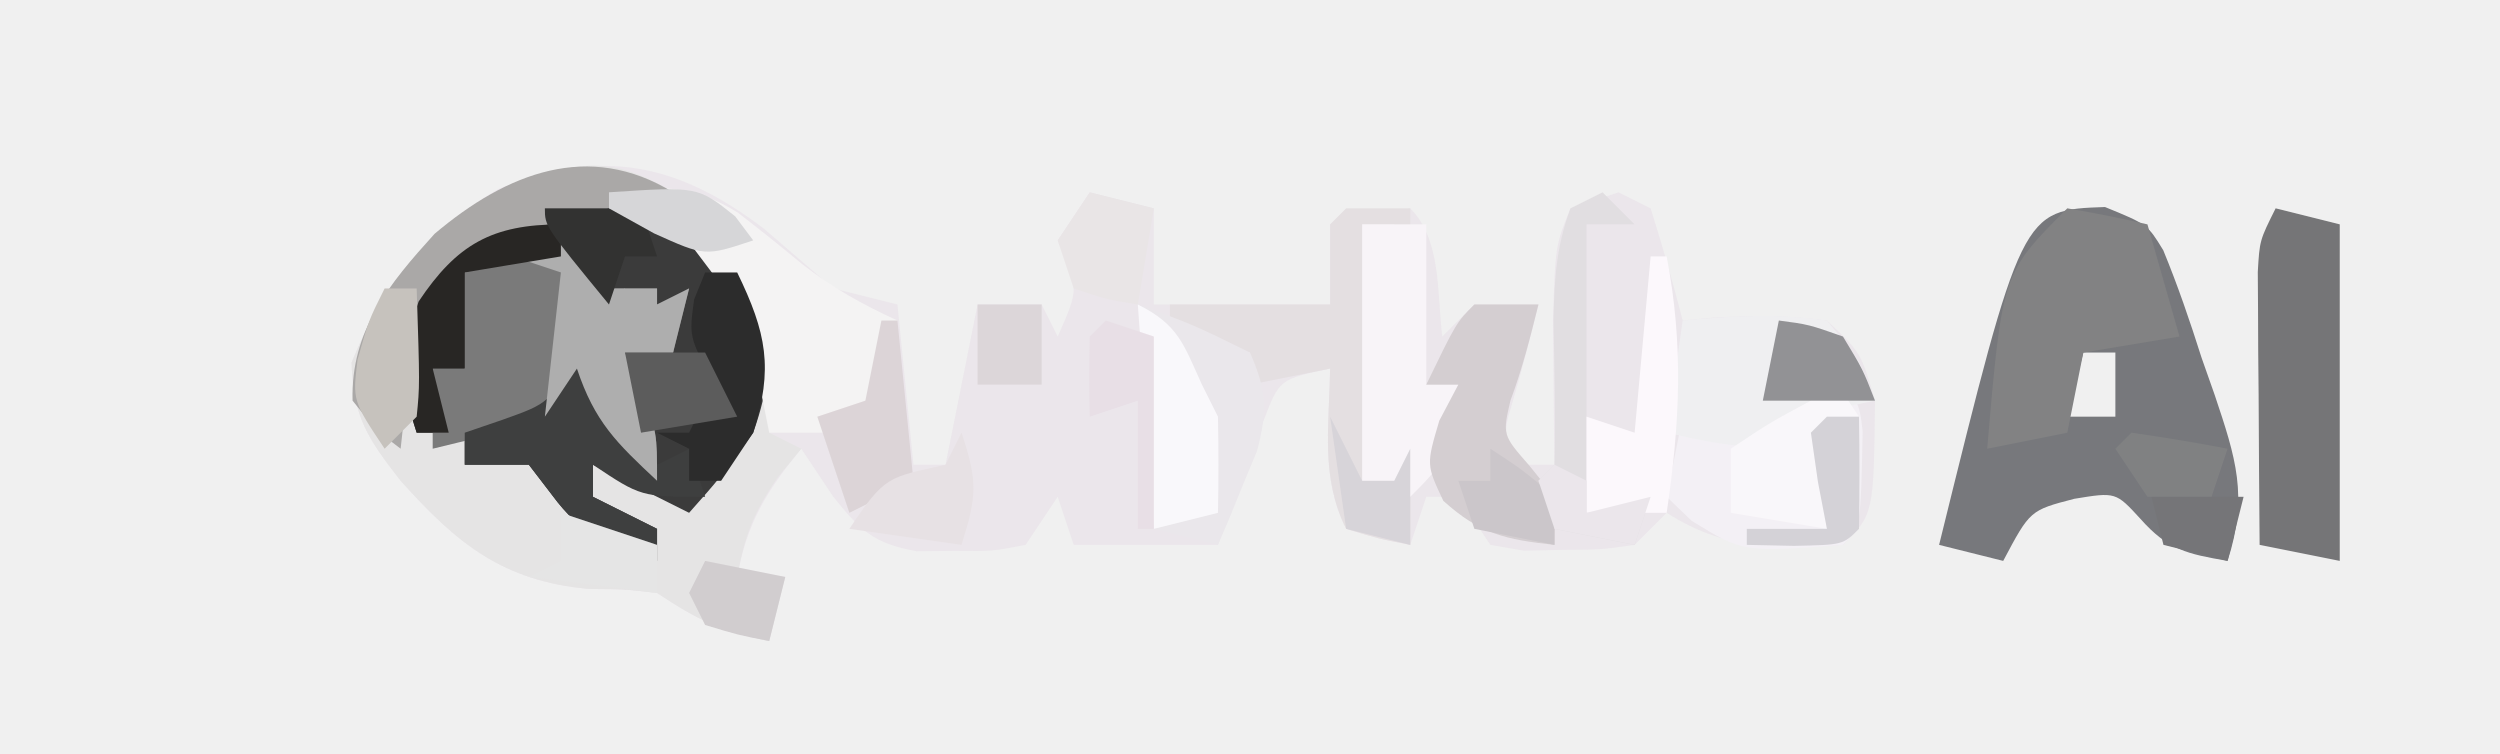
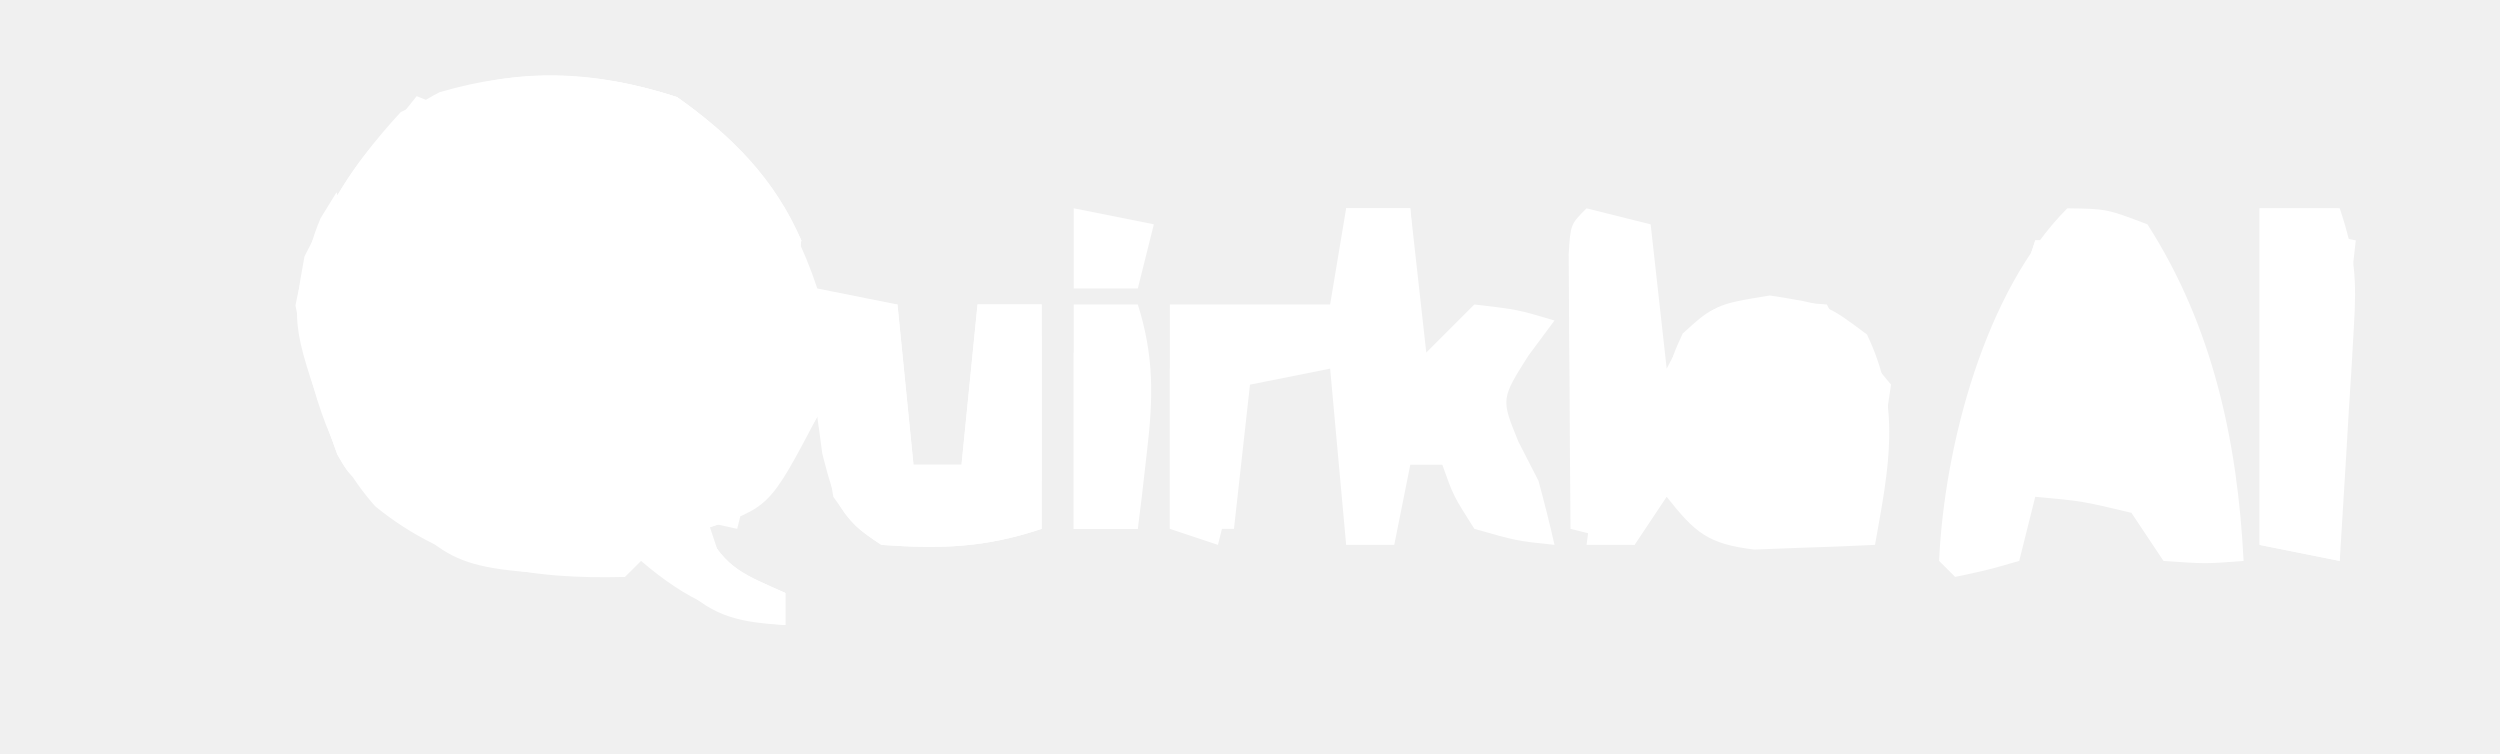
<svg xmlns="http://www.w3.org/2000/svg" version="1.1" width="156" height="47">
-   <path d="M0 0 C1.439 1.234 2.874 2.472 4.309 3.711 C5.629 4.041 6.949 4.371 8.309 4.711 C8.804 9.661 8.804 9.661 9.309 14.711 C9.969 14.711 10.629 14.711 11.309 14.711 C11.969 11.411 12.629 8.111 13.309 4.711 C14.629 4.711 15.949 4.711 17.309 4.711 C17.804 5.701 17.804 5.701 18.309 6.711 C19.642 3.711 19.642 3.711 18.309 0.711 C18.969 -0.279 19.629 -1.269 20.309 -2.289 C21.629 -1.959 22.949 -1.629 24.309 -1.289 C24.309 0.691 24.309 2.671 24.309 4.711 C27.939 4.711 31.569 4.711 35.309 4.711 C35.309 3.061 35.309 1.411 35.309 -0.289 C36.965 -0.671 38.633 -1.003 40.309 -1.289 C42.277 0.679 41.971 4.059 42.309 6.711 C42.969 6.051 43.629 5.391 44.309 4.711 C45.629 4.711 46.949 4.711 48.309 4.711 C47.795 6.764 47.281 8.805 46.684 10.836 C46.093 12.791 46.093 12.791 47.309 14.711 C47.969 14.711 48.629 14.711 49.309 14.711 C49.297 13.891 49.285 13.071 49.273 12.227 C49.264 11.149 49.255 10.071 49.246 8.961 C49.234 7.894 49.223 6.826 49.211 5.727 C49.363 1.023 49.363 1.023 50.309 -1.289 C51.299 -1.619 52.289 -1.949 53.309 -2.289 C54.299 -1.794 54.299 -1.794 55.309 -1.289 C56.039 1.025 56.71 3.359 57.309 5.711 C58.231 5.624 58.231 5.624 59.172 5.535 C61.624 5.398 63.874 5.379 66.309 5.711 C68.434 7.711 68.434 7.711 69.309 10.711 C69.229 17.791 69.229 17.791 67.309 19.711 C63.075 19.951 59.941 20.036 56.309 17.711 C55.649 18.371 54.989 19.031 54.309 19.711 C52.215 20.012 52.215 20.012 49.809 20.023 C49.015 20.04 48.22 20.057 47.402 20.074 C46.711 19.954 46.02 19.834 45.309 19.711 C44.319 18.226 44.319 18.226 43.309 16.711 C42.649 16.711 41.989 16.711 41.309 16.711 C40.814 18.196 40.814 18.196 40.309 19.711 C38.371 19.336 38.371 19.336 36.309 18.711 C34.701 15.496 35.251 12.275 35.309 8.711 C32.143 9.377 32.143 9.377 31.141 11.996 C30.804 12.913 30.468 13.829 30.121 14.773 C29.777 15.693 29.433 16.612 29.078 17.559 C28.697 18.624 28.697 18.624 28.309 19.711 C25.339 19.711 22.369 19.711 19.309 19.711 C18.814 18.226 18.814 18.226 18.309 16.711 C17.649 17.701 16.989 18.691 16.309 19.711 C14.25 20.109 14.25 20.109 11.871 20.086 C11.089 20.094 10.306 20.101 9.5 20.109 C6.8 19.619 6.009 18.823 4.309 16.711 C3.649 15.721 2.989 14.731 2.309 13.711 C0.155 16.333 -1.092 18.355 -1.691 21.711 C-0.701 21.711 0.289 21.711 1.309 21.711 C0.979 23.031 0.649 24.351 0.309 25.711 C-2.653 25.098 -4.072 24.457 -6.691 22.711 C-8.74 22.478 -8.74 22.478 -10.941 22.461 C-16.315 21.971 -19.163 19.65 -22.691 15.711 C-24.764 13.056 -25.666 11.691 -25.754 8.336 C-23.842 3.613 -21.025 0.054 -16.574 -2.508 C-10.177 -5.075 -5.446 -4.15 0 0 Z " fill="#EBE6EB" transform="translate(47.69141,14.28906)" />
-   <path d="M0 0 C-0.99 0.495 -0.99 0.495 -2 1 C-1.051 1.557 -0.102 2.114 0.875 2.688 C4.156 5.115 5.054 6.122 6 10 C6.125 12.812 6.125 12.812 6 15 C6.66 15.33 7.32 15.66 8 16 C7.526 16.578 7.051 17.155 6.562 17.75 C5.052 19.926 4.46 21.426 4 24 C4.99 24 5.98 24 7 24 C6.67 25.32 6.34 26.64 6 28 C3.038 27.387 1.619 26.746 -1 25 C-3.049 24.767 -3.049 24.767 -5.25 24.75 C-10.624 24.26 -13.471 21.939 -17 18 C-19.072 15.345 -19.974 13.98 -20.062 10.625 C-18.14 5.875 -15.332 2.223 -10.742 -0.184 C-6.359 -1.811 -4.146 -2.542 0 0 Z " fill="#E5E4E4" transform="translate(42,12)" />
-   <path d="M0 0 C2.648 1.082 2.648 1.082 3.636 2.698 C4.545 4.904 5.302 7.12 6.023 9.395 C6.295 10.167 6.567 10.94 6.848 11.736 C8.161 15.652 8.954 18.049 7.648 22.082 C5.135 21.649 3.933 21.404 2.211 19.457 C0.674 17.783 0.674 17.783 -1.914 18.207 C-4.678 18.926 -4.678 18.926 -6.352 22.082 C-7.672 21.752 -8.992 21.422 -10.352 21.082 C-5.195 0.181 -5.195 0.181 0 0 Z M-1.352 9.082 C-1.682 10.402 -2.012 11.722 -2.352 13.082 C-1.362 13.082 -0.372 13.082 0.648 13.082 C0.648 11.762 0.648 10.442 0.648 9.082 C-0.012 9.082 -0.672 9.082 -1.352 9.082 Z " fill="#77787C" transform="translate(131.3516,12.91797)" />
-   <path d="M0 0 C3.419 1.775 5.471 3.103 7.438 6.438 C8.103 9.468 8.026 11.069 7 14 C4.938 16.812 4.938 16.812 3 19 C1 18 -1 17 -3 16 C-3 16.66 -3 17.32 -3 18 C-1.68 18.66 -0.36 19.32 1 20 C1 20.66 1 21.32 1 22 C-2.006 21.025 -3.66 20.463 -5.562 17.875 C-6.037 17.256 -6.511 16.637 -7 16 C-8.32 16 -9.64 16 -11 16 C-11 15.34 -11 14.68 -11 14 C-10.237 13.732 -9.474 13.464 -8.688 13.188 C-6.126 12.056 -4.803 11.088 -3 9 C-2.34 10.65 -1.68 12.3 -1 14 C-0.67 14 -0.34 14 0 14 C-0.33 12.35 -0.66 10.7 -1 9 C-0.01 9 0.98 9 2 9 C2 8.01 2 7.02 2 6 C0.02 6.99 0.02 6.99 -2 8 C-1.67 7.01 -1.34 6.02 -1 5 C-1.99 5.495 -1.99 5.495 -3 6 C-3.33 5.01 -3.66 4.02 -4 3 C-6.31 3.33 -8.62 3.66 -11 4 C-11 5.98 -11 7.96 -11 10 C-11.66 10 -12.32 10 -13 10 C-12.67 11.32 -12.34 12.64 -12 14 C-12.66 14 -13.32 14 -14 14 C-15.06 10.723 -15.062 9.183 -13.938 5.875 C-10.518 0.801 -6.005 -0.876 0 0 Z " fill="#3B3B3B" transform="translate(40,13)" />
-   <path d="M0 0 C0.66 0.99 1.32 1.98 2 3 C2.99 3 3.98 3 5 3 C5 3.33 5 3.66 5 4 C5.66 3.67 6.32 3.34 7 3 C6.67 4.32 6.34 5.64 6 7 C5.01 7 4.02 7 3 7 C3.33 7.763 3.66 8.526 4 9.312 C5 12 5 12 5 15 C2.474 12.637 1.112 11.335 0 8 C-0.99 9.485 -0.99 9.485 -2 11 C-5.625 12.188 -5.625 12.188 -9 13 C-9 11.35 -9 9.7 -9 8 C-8.34 8 -7.68 8 -7 8 C-7 6.02 -7 4.04 -7 2 C-4.69 1.34 -2.38 0.68 0 0 Z " fill="#7A7A7A" transform="translate(36,15)" />
-   <path d="M0 0 C1.98 0.495 1.98 0.495 4 1 C4 7.93 4 14.86 4 22 C2.35 21.67 0.7 21.34 -1 21 C-1.029 17.875 -1.047 14.75 -1.062 11.625 C-1.071 10.736 -1.079 9.846 -1.088 8.93 C-1.091 8.079 -1.094 7.228 -1.098 6.352 C-1.103 5.566 -1.108 4.781 -1.114 3.971 C-1 2 -1 2 0 0 Z " fill="#757577" transform="translate(142,13)" />
-   <path d="M0 0 C1.675 0.286 3.344 0.618 5 1 C5.66 3.31 6.32 5.62 7 8 C5.02 8.33 3.04 8.66 1 9 C0.67 10.65 0.34 12.3 0 14 C-1.65 14.33 -3.3 14.66 -5 15 C-4.057 4.057 -4.057 4.057 0 0 Z " fill="#828283" transform="translate(129,13)" />
-   <path d="M0 0 C1.32 0 2.64 0 4 0 C4 2.97 4 5.94 4 9 C3.67 9 3.34 9 3 9 C3 6.36 3 3.72 3 1 C2.34 1 1.68 1 1 1 C1 6.28 1 11.56 1 17 C1.66 17 2.32 17 3 17 C3.33 16.34 3.66 15.68 4 15 C4 16.98 4 18.96 4 21 C2.062 20.625 2.062 20.625 0 20 C-1.607 16.785 -1.057 13.564 -1 10 C-2.65 10.33 -4.3 10.66 -6 11 C-6 10.34 -6 9.68 -6 9 C-7.65 9 -9.3 9 -11 9 C-11 8.01 -11 7.02 -11 6 C-7.7 6 -4.4 6 -1 6 C-1 4.35 -1 2.7 -1 1 C-0.67 0.67 -0.34 0.34 0 0 Z " fill="#E4DFE1" transform="translate(84,13)" />
-   <path d="M0 0 C3.162 -0.474 5.286 -0.443 8.039 1.266 C9.402 2.317 10.747 3.392 12.07 4.492 C13.969 5.976 15.815 7 18 8 C17.34 10.31 16.68 12.62 16 15 C14.02 15 12.04 15 10 15 C9.865 14.325 9.729 13.649 9.59 12.953 C8.431 7.646 8.431 7.646 5.242 3.445 C3.129 2.226 3.129 2.226 0 1 C0 0.67 0 0.34 0 0 Z " fill="#F4F3F3" transform="translate(38,12)" />
-   <path d="M0 0 C2 2 2 2 2.23 3.91 C2.111 9.889 2.111 9.889 1 11 C-5.235 11.471 -5.235 11.471 -8.438 9.5 C-8.953 9.005 -9.469 8.51 -10 8 C-9.67 6.35 -9.34 4.7 -9 3 C-8.258 3.248 -7.515 3.495 -6.75 3.75 C-5.389 3.874 -5.389 3.874 -4 4 C-1.665 2.166 -1.665 2.166 0 0 Z " fill="#F3F0F5" transform="translate(114,23)" />
-   <path d="M0 0 C3.438 1.25 3.438 1.25 7 3 C8.048 5.379 8.099 6.622 7.441 9.141 C7.151 9.837 6.861 10.533 6.562 11.25 C6.275 11.956 5.988 12.663 5.691 13.391 C5.463 13.922 5.235 14.453 5 15 C3.68 14.67 2.36 14.34 1 14 C0.67 9.38 0.34 4.76 0 0 Z " fill="#EAE7EB" transform="translate(71,19)" />
-   <path d="M0 0 C3.051 -0.288 5.962 -0.458 9 0 C11.062 2.5 11.062 2.5 12 5 C11.402 5.124 10.804 5.247 10.188 5.375 C7.738 5.955 7.738 5.955 5 8 C1.812 7.625 1.812 7.625 -1 7 C-0.67 4.69 -0.34 2.38 0 0 Z " fill="#EFEFF1" transform="translate(105,20)" />
-   <path d="M0 0 C1.32 0 2.64 0 4 0 C4 3.3 4 6.6 4 10 C4.66 10 5.32 10 6 10 C5.25 14.75 5.25 14.75 3 17 C2.01 16.67 1.02 16.34 0 16 C0 10.72 0 5.44 0 0 Z " fill="#F8F4F8" transform="translate(85,14)" />
-   <path d="M0 0 C1.32 0 2.64 0 4 0 C3.488 2.048 2.992 4.021 2.25 6 C1.756 8.14 1.756 8.14 3.438 10.062 C3.953 10.702 4.469 11.341 5 12 C5 12.99 5 13.98 5 15 C1.955 14.671 0.364 14.329 -1.938 12.25 C-3 10 -3 10 -2.188 7.25 C-1.796 6.508 -1.404 5.765 -1 5 C-1.66 5 -2.32 5 -3 5 C-1.125 1.125 -1.125 1.125 0 0 Z " fill="#D4CED1" transform="translate(92,19)" />
-   <path d="M0 0 C0.268 0.598 0.536 1.196 0.812 1.812 C1.985 3.972 3.194 5.358 5 7 C5.66 6.67 6.32 6.34 7 6 C7.33 6.99 7.66 7.98 8 9 C4 9 4 9 1 7 C1 7.66 1 8.32 1 9 C2.32 9.66 3.64 10.32 5 11 C5 11.66 5 12.32 5 13 C1.994 12.025 0.34 11.463 -1.562 8.875 C-2.274 7.947 -2.274 7.947 -3 7 C-4.32 7 -5.64 7 -7 7 C-7 6.34 -7 5.68 -7 5 C-6.216 4.732 -5.433 4.464 -4.625 4.188 C-1.719 3.152 -1.719 3.152 0 0 Z " fill="#3E3F3F" transform="translate(36,22)" />
-   <path d="M0 0 C-0.904 0.219 -1.807 0.438 -2.738 0.664 C-3.918 0.981 -5.097 1.298 -6.312 1.625 C-7.484 1.927 -8.656 2.228 -9.863 2.539 C-13.808 4.376 -14.524 5.983 -16 10 C-16.708 13.237 -16.708 13.237 -17 16 C-18.562 14.812 -18.562 14.812 -20 13 C-20.122 8.62 -17.701 5.701 -14.883 2.59 C-10.359 -1.23 -5.252 -3.22 0 0 Z " fill="#AAA8A7" transform="translate(42,12)" />
-   <path d="M0 0 C0.66 0.99 1.32 1.98 2 3 C2.99 3 3.98 3 5 3 C5 3.33 5 3.66 5 4 C5.66 3.67 6.32 3.34 7 3 C6.67 4.32 6.34 5.64 6 7 C5.01 7 4.02 7 3 7 C3.33 7.763 3.66 8.526 4 9.312 C5 12 5 12 5 15 C2.474 12.637 1.112 11.335 0 8 C-0.99 9.485 -0.99 9.485 -2 11 C-1.67 8.03 -1.34 5.06 -1 2 C-1.99 1.67 -2.98 1.34 -4 1 C-2.68 0.67 -1.36 0.34 0 0 Z " fill="#AEAEAE" transform="translate(36,15)" />
-   <path d="M0 0 C0.66 0.66 1.32 1.32 2 2 C1.01 2 0.02 2 -1 2 C-1 7.94 -1 13.88 -1 20 C0.32 19.67 1.64 19.34 3 19 C2.67 19.99 2.34 20.98 2 22 C0.35 21.67 -1.3 21.34 -3 21 C-3.33 20.01 -3.66 19.02 -4 18 C-3.67 17.67 -3.34 17.34 -3 17 C-2.927 13.99 -3.004 10.991 -3.062 7.98 C-3.009 5.412 -2.894 3.398 -2 1 C-1.34 0.67 -0.68 0.34 0 0 Z " fill="#E1DEE1" transform="translate(100,12)" />
-   <path d="M0 0 C0.66 0.99 1.32 1.98 2 3 C1.34 3.66 0.68 4.32 0 5 C-0.167 7.584 -0.167 7.584 0 10 C-2.97 9.505 -2.97 9.505 -6 9 C-6 7.68 -6 6.36 -6 5 C-3.562 3.375 -3.562 3.375 -1 2 C-0.67 1.34 -0.34 0.68 0 0 Z " fill="#F9F7FA" transform="translate(114,23)" />
-   <path d="M0 0 C0.66 0 1.32 0 2 0 C3.834 3.775 4.272 5.971 3 10 C2.01 11.485 2.01 11.485 1 13 C0.34 13 -0.32 13 -1 13 C-1 12.34 -1 11.68 -1 11 C-1.66 10.67 -2.32 10.34 -3 10 C-2.34 10 -1.68 10 -1 10 C-0.67 9.34 -0.34 8.68 0 8 C0.66 8.33 1.32 8.66 2 9 C1.484 8.258 0.969 7.515 0.438 6.75 C-1 4 -1 4 -0.688 1.688 C-0.347 0.852 -0.347 0.852 0 0 Z " fill="#2C2C2C" transform="translate(44,17)" />
-   <path d="M0 0 C0.33 0 0.66 0 1 0 C2.068 5.577 1.826 10.394 1 16 C-0.65 16 -2.3 16 -4 16 C-4 14.02 -4 12.04 -4 10 C-3.01 10.33 -2.02 10.66 -1 11 C-0.67 7.37 -0.34 3.74 0 0 Z " fill="#FCF8FC" transform="translate(103,16)" />
-   <path d="M0 0 C2.536 1.268 2.849 2.468 4 5 C4.33 5.66 4.66 6.32 5 7 C5.04 9 5.043 11 5 13 C3.68 13.33 2.36 13.66 1 14 C0.67 9.38 0.34 4.76 0 0 Z " fill="#F9F8FB" transform="translate(71,19)" />
-   <path d="M0 0 C0 0.66 0 1.32 0 2 C-1.98 2.33 -3.96 2.66 -6 3 C-6 4.98 -6 6.96 -6 9 C-6.66 9 -7.32 9 -8 9 C-7.67 10.32 -7.34 11.64 -7 13 C-7.66 13 -8.32 13 -9 13 C-10.079 9.665 -10.061 8.172 -8.875 4.812 C-6.502 1.253 -4.292 0 0 0 Z " fill="#282624" transform="translate(35,14)" />
-   <path d="M0 0 C1.32 0.33 2.64 0.66 4 1 C3.67 2.98 3.34 4.96 3 7 C1.062 6.688 1.062 6.688 -1 6 C-1.33 5.01 -1.66 4.02 -2 3 C-1.34 2.01 -0.68 1.02 0 0 Z " fill="#E9E5E6" transform="translate(68,12)" />
-   <path d="M0 0 C0.33 0 0.66 0 1 0 C1.33 3.3 1.66 6.6 2 10 C0.02 10.99 0.02 10.99 -2 12 C-2.66 10.02 -3.32 8.04 -4 6 C-3.01 5.67 -2.02 5.34 -1 5 C-0.67 3.35 -0.34 1.7 0 0 Z " fill="#DCD4D7" transform="translate(55,20)" />
-   <path d="M0 0 C1.65 0 3.3 0 5 0 C5.66 1.32 6.32 2.64 7 4 C5.02 4.33 3.04 4.66 1 5 C0.67 3.35 0.34 1.7 0 0 Z " fill="#5C5C5C" transform="translate(39,22)" />
-   <path d="M0 0 C1.044 3.133 0.934 3.99 0 7 C-2.31 6.67 -4.62 6.34 -7 6 C-4.763 2.644 -4.575 2.807 -1 2 C-0.67 1.34 -0.34 0.68 0 0 Z " fill="#E7E1E4" transform="translate(60,27)" />
-   <path d="M0 0 C0.66 0 1.32 0 2 0 C2.195 6.055 2.195 6.055 2 8 C1.34 8.66 0.68 9.32 0 10 C-2 7 -2 7 -1.688 4.438 C-1 2 -1 2 0 0 Z " fill="#C6C2BD" transform="translate(24,18)" />
-   <path d="M0 0 C0.99 0.33 1.98 0.66 3 1 C3 4.96 3 8.92 3 13 C2.67 13 2.34 13 2 13 C2 10.36 2 7.72 2 5 C1.01 5.33 0.02 5.66 -1 6 C-1.043 4.334 -1.041 2.666 -1 1 C-0.67 0.67 -0.34 0.34 0 0 Z " fill="#E8DFE6" transform="translate(69,20)" />
-   <path d="M0 0 C0.33 0.66 0.66 1.32 1 2 C1.66 2 2.32 2 3 2 C2.67 3.32 2.34 4.64 2 6 C0.68 5.67 -0.64 5.34 -2 5 C-2.33 3.68 -2.66 2.36 -3 1 C-2.01 0.67 -1.02 0.34 0 0 Z " fill="#757578" transform="translate(137,29)" />
-   <path d="M0 0 C0.66 1.32 1.32 2.64 2 4 C2.66 4 3.32 4 4 4 C4.33 3.34 4.66 2.68 5 2 C5 3.98 5 5.96 5 8 C3.68 7.67 2.36 7.34 1 7 C0.67 4.69 0.34 2.38 0 0 Z " fill="#D7D4D9" transform="translate(83,26)" />
-   <path d="M0 0 C1.875 0.25 1.875 0.25 4 1 C5.25 3.062 5.25 3.062 6 5 C3.69 5 1.38 5 -1 5 C-0.67 3.35 -0.34 1.7 0 0 Z " fill="#929295" transform="translate(111,20)" />
-   <path d="M0 0 C1.98 0.66 3.96 1.32 6 2 C6 2.99 6 3.98 6 5 C3.36 4.67 0.72 4.34 -2 4 C-1.34 3.67 -0.68 3.34 0 3 C0 2.01 0 1.02 0 0 Z " fill="#E5E5E5" transform="translate(35,32)" />
-   <path d="M0 0 C2 1.312 2 1.312 4 3 C4 3.99 4 4.98 4 6 C2.35 5.67 0.7 5.34 -1 5 C-1.33 4.01 -1.66 3.02 -2 2 C-1.34 2 -0.68 2 0 2 C0 1.34 0 0.68 0 0 Z " fill="#CBC6CA" transform="translate(93,28)" />
-   <path d="M0 0 C1.98 0 3.96 0 6 0 C6.33 0.99 6.66 1.98 7 3 C6.34 3 5.68 3 5 3 C4.67 3.99 4.34 4.98 4 6 C0 1.125 0 1.125 0 0 Z " fill="#323231" transform="translate(34,13)" />
-   <path d="M0 0 C1.65 0.33 3.3 0.66 5 1 C4.67 2.32 4.34 3.64 4 5 C2.062 4.625 2.062 4.625 0 4 C-0.33 3.34 -0.66 2.68 -1 2 C-0.67 1.34 -0.34 0.68 0 0 Z " fill="#D1CDCF" transform="translate(44,35)" />
-   <path d="M0 0 C5.538 -0.369 5.538 -0.369 7.875 1.5 C8.246 1.995 8.617 2.49 9 3 C6 4 6 4 2.812 2.562 C1.884 2.047 0.956 1.531 0 1 C0 0.67 0 0.34 0 0 Z " fill="#D6D6D8" transform="translate(38,12)" />
-   <path d="M0 0 C2.007 0.287 4.009 0.619 6 1 C5.67 1.99 5.34 2.98 5 4 C3.68 4 2.36 4 1 4 C0.34 3.01 -0.32 2.02 -1 1 C-0.67 0.67 -0.34 0.34 0 0 Z " fill="#808182" transform="translate(133,27)" />
-   <path d="M0 0 C0.66 0 1.32 0 2 0 C2.042 2.333 2.041 4.667 2 7 C1 8 1 8 -2.062 8.062 C-3.032 8.042 -4.001 8.021 -5 8 C-5 7.67 -5 7.34 -5 7 C-3.35 7 -1.7 7 0 7 C-0.186 6.031 -0.371 5.061 -0.562 4.062 C-0.707 3.052 -0.851 2.041 -1 1 C-0.67 0.67 -0.34 0.34 0 0 Z " fill="#D4D2D7" transform="translate(114,26)" />
-   <path d="M0 0 C0.66 0.33 1.32 0.66 2 1 C2 1.66 2 2.32 2 3 C3.32 2.67 4.64 2.34 6 2 C5.67 2.99 5.34 3.98 5 5 C3.35 4.67 1.7 4.34 0 4 C-0.33 3.01 -0.66 2.02 -1 1 C-0.67 0.67 -0.34 0.34 0 0 Z " fill="#EBE6EB" transform="translate(97,29)" />
-   <path d="M0 0 C1.32 0 2.64 0 4 0 C4 1.65 4 3.3 4 5 C2.667 5 1.333 5 0 5 C0 3.35 0 1.7 0 0 Z " fill="#DCD6D9" transform="translate(61,19)" />
+   <path d="M0 0 C4.364 3.075 7.066 6.885 8.75 11.938 C11.225 12.432 11.225 12.432 13.75 12.938 C14.245 17.887 14.245 17.887 14.75 22.938 C15.74 22.938 16.73 22.938 17.75 22.938 C18.08 19.637 18.41 16.337 18.75 12.938 C20.07 12.938 21.39 12.938 22.75 12.938 C22.75 17.558 22.75 22.177 22.75 26.938 C19.196 28.122 16.48 28.204 12.75 27.938 C10.155 26.294 9.826 25.235 9.062 22.25 C8.908 21.105 8.908 21.105 8.75 19.938 C8.152 20.907 7.554 21.876 6.938 22.875 C4.75 25.938 4.75 25.938 1.75 26.938 C3.005 29.448 4.251 29.809 6.75 30.938 C6.75 31.598 6.75 32.258 6.75 32.938 C2.929 32.407 0.688 31.44 -2.25 28.938 C-2.58 29.267 -2.91 29.598 -3.25 29.938 C-9.146 30.096 -14.208 29.306 -18.844 25.523 C-22.072 21.882 -22.919 17.664 -23.812 13 C-22.944 8.273 -20.495 4.457 -17.25 0.938 C-11.614 -1.953 -5.949 -1.945 0 0 Z " fill="#FFFFFF" transform="translate(42.25,6.0625)" />
+   <path d="M0 0 C2.914 2.362 4.045 4.355 5.312 7.875 C5.128 11.757 3.805 13.949 1.312 16.875 C-3.438 16 -3.438 16 -5.688 14.875 C-5.688 15.535 -5.688 16.195 -5.688 16.875 C-4.367 17.535 -3.047 18.195 -1.688 18.875 C-2.348 19.535 -3.007 20.195 -3.688 20.875 C-4.389 20.091 -5.09 19.308 -5.812 18.5 C-8.824 15.75 -10.859 15.04 -14.688 13.875 C-16.625 12.562 -16.625 12.562 -17.688 10.875 C-17.48 6.934 -16.051 3.998 -13.688 0.875 C-9.151 -1.7 -4.816 -2.016 0 0 Z " fill="#FFFFFF" transform="translate(42.6875,14.125)" />
+   <path d="M0 0 C1.98 0.495 1.98 0.495 4 1 C4.33 3.97 4.66 6.94 5 10 C5.351 9.34 5.701 8.68 6.062 8 C8 6 8 6 11.438 5.438 C15 6 15 6 17.5 7.875 C19.669 12.393 18.862 16.173 18 21 C16.397 21.081 14.792 21.139 13.188 21.188 C11.848 21.24 11.848 21.24 10.48 21.293 C7.584 20.951 6.774 20.246 5 18 C4.34 18.99 3.68 19.98 3 21 C1.68 20.67 0.36 20.34 -1 20 C-1.029 16.854 -1.047 13.708 -1.062 10.562 C-1.071 9.665 -1.079 8.767 -1.088 7.842 C-1.091 6.988 -1.094 6.134 -1.098 5.254 C-1.106 4.068 -1.106 4.068 -1.114 2.858 C-1 1 -1 1 0 0 Z " fill="#FFFFFF" transform="translate(99,13)" />
+   <path d="M0 0 C2.453 0.031 2.453 0.031 5 1 C9.076 7.341 10.629 14.571 11 22 C8.625 22.188 8.625 22.188 6 22 C5.34 21.01 4.68 20.02 4 19 C0.934 18.267 0.934 18.267 -2 18 C-2.33 19.32 -2.66 20.64 -3 22 C-4.938 22.562 -4.938 22.562 -7 23 C-7.33 22.67 -7.66 22.34 -8 22 C-7.673 14.804 -5.133 5.133 0 0 Z " fill="#FFFFFF" transform="translate(129,13)" />
+   <path d="M0 0 C1.32 0 2.64 0 4 0 C4.33 2.97 4.66 5.94 5 9 C5.99 8.01 6.98 7.02 8 6 C10.688 6.312 10.688 6.312 13 7 C12.464 7.722 11.928 8.444 11.375 9.188 C9.658 11.899 9.658 11.899 10.75 14.562 C11.162 15.367 11.575 16.171 12 17 C12.359 18.327 12.702 19.658 13 21 C10.625 20.75 10.625 20.75 8 20 C6.688 17.938 6.688 17.938 6 16 C5.34 16 4.68 16 4 16 C3.67 17.65 3.34 19.3 3 21 C2.01 21 1.02 21 0 21 C-0.33 17.37 -0.66 13.74 -1 10 C-2.65 10.33 -4.3 10.66 -6 11 C-6.33 13.97 -6.66 16.94 -7 20 C-8.32 20 -9.64 20 -11 20 C-11 15.38 -11 10.76 -11 6 C-7.7 6 -4.4 6 -1 6 C-0.67 4.02 -0.34 2.04 0 0 Z " fill="#FFFFFF" transform="translate(84,13)" />
+   <path d="M0 0 C3.386 2.385 6.087 5.091 7.75 8.938 C7.379 11.16 7.379 11.16 6.75 12.938 C6.193 11.793 6.193 11.793 5.625 10.625 C3.285 7.272 1.59 6.314 -2.25 4.938 C-6.779 4.196 -9.541 4.557 -13.625 6.75 C-16.277 8.96 -18.096 10.517 -18.48 14.059 C-18.466 14.823 -18.452 15.587 -18.438 16.375 C-18.431 17.137 -18.425 17.899 -18.418 18.684 C-18.255 20.877 -17.851 22.826 -17.25 24.938 C-20.25 23.938 -20.25 23.938 -21.199 22.301 C-24.061 14.352 -24.061 14.352 -23.25 9.938 C-21.117 5.75 -19.097 1.885 -14.82 -0.309 C-9.715 -1.806 -5.043 -1.649 0 0 Z " fill="#FFFFFF" transform="translate(42.25,6.0625)" />
+   <path d="M0 0 C1.65 0 3.3 0 5 0 C5.33 3.3 5.66 6.6 6 10 C6.99 10 7.98 10 9 10 C9.33 6.7 9.66 3.4 10 0 C11.32 0 12.64 0 14 0 C14 4.62 14 9.24 14 14 C10.446 15.185 7.73 15.266 4 15 C2.324 13.871 2.324 13.871 1 12 C0.488 9.082 0.488 9.082 0.312 5.812 C0.214 4.182 0.214 4.182 0.113 2.52 C0.076 1.688 0.039 0.857 0 0 Z " fill="#FFFFFF" transform="translate(51,19)" />
+   <path d="M0 0 C2.02 1.302 4.018 2.64 6 4 C6.619 4.412 7.237 4.825 7.875 5.25 C9.833 8.296 9.597 11.563 9 15 C6.015 20.662 6.015 20.662 2 22 C3.255 24.511 4.501 24.871 7 26 C7 26.66 7 27.32 7 28 C4.332 27.848 2.557 27.553 0.625 25.633 C-0.603 24.105 -1.803 22.553 -3 21 C-3.66 20.67 -4.32 20.34 -5 20 C-5 19.34 -5 18.68 -5 18 C-2.69 18.33 -0.38 18.66 2 19 C3.668 17.305 3.668 17.305 5 15 C4.725 11.431 3.562 8.212 2 5 C1.01 4.34 0.02 3.68 -1 3 C-0.67 2.01 -0.34 1.02 0 0 Z " fill="#FFFFFF" transform="translate(42,11)" />
+   <path d="M0 0 C1.98 0 3.96 0 6 0 C8.701 6.28 10.7 12.285 12 19 C11.01 19 10.02 19 9 19 C8.818 18.325 8.636 17.649 8.449 16.953 C8.198 16.061 7.946 15.169 7.688 14.25 C7.444 13.368 7.2 12.487 6.949 11.578 C5.979 8.942 4.79 7.146 3 5 C2.67 6.32 2.34 7.64 2 9 C1.34 9 0.68 9 0 9 C-0.144 10.279 -0.289 11.557 -0.438 12.875 C-0.706 15.257 -0.922 16.845 -2 19 C-2.99 19 -3.98 19 -5 19 C-4.356 16.395 -3.71 13.791 -3.062 11.188 C-2.88 10.45 -2.698 9.712 -2.51 8.951 C-1.758 5.929 -0.985 2.955 0 0 Z " fill="#FFFFFF" transform="translate(127,15)" />
+   <path d="M0 0 C1.65 0 3.3 0 5 0 C5.976 2.927 6.061 4.441 5.879 7.449 C5.831 8.297 5.782 9.144 5.732 10.018 C5.676 10.899 5.62 11.78 5.562 12.688 C5.51 13.58 5.458 14.473 5.404 15.393 C5.275 17.595 5.14 19.798 5 22 C3.35 21.67 1.7 21.34 0 21 C0 14.07 0 7.14 0 0 Z " fill="#FFFFFF" transform="translate(141,13)" />
+   <path d="M0 0 C3.386 2.385 6.087 5.091 7.75 8.938 C7.379 11.16 7.379 11.16 6.75 12.938 C6.317 11.855 6.317 11.855 5.875 10.75 C2.37 6.11 -2.956 3.576 -8.648 2.473 C-10.514 2.281 -12.382 2.107 -14.25 1.938 C-14.58 1.278 -14.91 0.618 -15.25 -0.062 C-10.092 -1.782 -5.16 -1.687 0 0 Z " fill="#FFFFFF" transform="translate(42.25,6.0625)" />
+   <path d="M0 0 C4.018 4.262 4.018 4.262 3.938 7.562 C2.955 10.117 1.769 11.923 0 14 C-4.75 13.125 -4.75 13.125 -7 12 C-7 12.66 -7 13.32 -7 14 C-5.68 14.66 -4.36 15.32 -3 16 C-3.66 16.66 -4.32 17.32 -5 18 C-7 17.062 -7 17.062 -9 15 C-9.365 11.975 -9.229 9.033 -9 6 C-8.34 5.67 -7.68 5.34 -7 5 C-6.753 5.763 -6.505 6.526 -6.25 7.312 C-4.89 10.236 -3.684 11.3 -1 13 C-1 12.34 -1 11.68 -1 11 C-1.66 10.67 -2.32 10.34 -3 10 C-2.34 10 -1.68 10 -1 10 C-0.67 9.34 -0.34 8.68 0 8 C0.66 8.33 1.32 8.66 2 9 C1.484 8.258 0.969 7.515 0.438 6.75 C-1 4 -1 4 -0.688 1.688 C-0.461 1.131 -0.234 0.574 0 0 Z " fill="#FFFFFF" transform="translate(44,17)" />
+   <path d="M0 0 C0.66 0.99 1.32 1.98 2 3 C2.99 3 3.98 3 5 3 C5 3.33 5 3.66 5 4 C5.66 3.67 6.32 3.34 7 3 C6.67 4.32 6.34 5.64 6 7 C5.01 7 4.02 7 3 7 C4.119 10.726 4.119 10.726 7 13 C7 13.66 7 14.32 7 15 C3.171 13.547 1.879 11.571 0 8 C-0.99 9.485 -0.99 9.485 -2 11 C-1.67 8.36 -1.34 5.72 -1 3 C-2.32 3 -3.64 3 -5 3 C-5 4.65 -5 6.3 -5 8 C-6.98 8.99 -6.98 8.99 -9 10 C-9 9.34 -9 8.68 -9 8 C-8.34 7.67 -7.68 7.34 -7 7 C-7 5.35 -7 3.7 -7 2 C-4.69 1.34 -2.38 0.68 0 0 Z " fill="#FFFFFF" transform="translate(36,15)" />
+   <path d="M0 0 C0.268 0.619 0.536 1.238 0.812 1.875 C1.956 4.3 1.956 4.3 5 6 C5 6.66 5 7.32 5 8 C-5.558 7.59 -5.558 7.59 -10 3 C-7.295 -0.818 -4.379 -0.248 0 0 Z " fill="#FFFFFF" transform="translate(34,28)" />
+   <path d="M0 0 C1.32 0 2.64 0 4 0 C5.031 3.269 4.964 5.86 4.562 9.25 C4.461 10.142 4.359 11.034 4.254 11.953 C4.17 12.629 4.086 13.304 4 14 C2.68 14 1.36 14 0 14 C0 9.38 0 4.76 0 0 Z " fill="#FFFFFF" transform="translate(67,19)" />
+   <path d="M0 0 C1.65 0 3.3 0 5 0 C3.68 0.33 2.36 0.66 1 1 C1.33 7.27 1.66 13.54 2 20 C2.66 20 3.32 20 4 20 C4 17.03 4 14.06 4 11 C4.33 11 4.66 11 5 11 C5 14.63 5 18.26 5 22 C3.35 21.67 1.7 21.34 0 21 C0 14.07 0 7.14 0 0 Z " fill="#FFFFFF" transform="translate(141,13)" />
+   <path d="M0 0 C0.33 0 0.66 0 1 0 C1.33 2.97 1.66 5.94 2 9 C1.34 9 0.68 9 0 9 C-0.144 10.279 -0.289 11.557 -0.438 12.875 C-0.706 15.257 -0.922 16.845 -2 19 C-2.99 19 -3.98 19 -5 19 C-4.356 16.395 -3.71 13.791 -3.062 11.188 C-2.88 10.45 -2.698 9.712 -2.51 8.951 C-1.758 5.929 -0.985 2.955 0 0 Z " fill="#FFFFFF" transform="translate(127,15)" />
+   <path d="M0 0 C1.093 0.083 2.186 0.165 3.312 0.25 C3.643 0.91 3.973 1.57 4.312 2.25 C3.322 2.25 2.333 2.25 1.312 2.25 C1.643 3.57 1.972 4.89 2.312 6.25 C0.646 6.293 -1.021 6.291 -2.688 6.25 C-3.018 5.92 -3.348 5.59 -3.688 5.25 C-4.348 5.91 -5.008 6.57 -5.688 7.25 C-6.688 4.25 -6.688 4.25 -5.688 2.062 C-3.688 0.25 -3.688 0.25 0 0 Z " fill="#FFFFFF" transform="translate(110.6875,18.75)" />
+   <path d="M0 0 C1.32 0 2.64 0 4 0 C4 3.96 4 7.92 4 12 C3.34 11.34 2.68 10.68 2 10 C0.68 9.67 -0.64 9.34 -2 9 C-1.34 6.03 -0.68 3.06 0 0 Z " fill="#FFFFFF" transform="translate(31,18)" />
+   <path d="M0 0 C1 3 1 3 0.875 6.125 C1.027 10.843 2.333 14.625 4 19 C1 18 1 18 0.051 16.363 C-1.782 11.273 -3.204 6.86 -1 1.625 C-0.67 1.089 -0.34 0.552 0 0 Z " fill="#FFFFFF" transform="translate(21,12)" />
+   <path d="M0 0 C1.32 0 2.64 0 4 0 C4.33 3.96 4.66 7.92 5 12 C4.34 12 3.68 12 3 12 C3 10.02 3 8.04 3 6 C2.34 6 1.68 6 1 6 C1 7.65 1 9.3 1 11 C0.67 11 0.34 11 0 11 C0 7.37 0 3.74 0 0 Z " fill="#FFFFFF" transform="translate(84,13)" />
+   <path d="M0 0 C2.475 0.495 2.475 0.495 5 1 C4.67 3.97 4.34 6.94 4 10 C3.67 10 3.34 10 3 10 C3 7.36 3 4.72 3 2 C2.34 2 1.68 2 1 2 C1 6.62 1 11.24 1 16 C0.67 16 0.34 16 0 16 C0 10.72 0 5.44 0 0 Z " fill="#FFFFFF" transform="translate(142,14)" />
+   <path d="M0 0 C0.33 0 0.66 0 1 0 C1.33 2.31 1.66 4.62 2 7 C2.33 5.35 2.66 3.7 3 2 C3.33 2 3.66 2 4 2 C4 4.97 4 7.94 4 11 C2.68 11 1.36 11 0 11 C0 7.37 0 3.74 0 0 Z " fill="#FFFFFF" transform="translate(67,22)" />
+   <path d="M0 0 C2.125 3.188 2.502 5.265 3 9 C1.35 9 -0.3 9 -2 9 C-1.34 6.03 -0.68 3.06 0 0 Z " fill="#FFFFFF" transform="translate(130,18)" />
+   <path d="M0 0 C5.785 3.446 5.785 3.446 6.875 6.25 C6.937 7.116 6.937 7.116 7 8 C6.34 8 5.68 8 5 8 C4.67 8.66 4.34 9.32 4 10 C3.732 9.216 3.464 8.432 3.188 7.625 C2.152 4.719 2.152 4.719 -1 3 C-0.67 2.01 -0.34 1.02 0 0 Z " fill="#FFFFFF" transform="translate(42,11)" />
+   <path d="M0 0 C1.65 0 3.3 0 5 0 C5.66 1.32 6.32 2.64 7 4 C5.02 4.33 3.04 4.66 1 5 C0.67 3.35 0.34 1.7 0 0 Z " fill="#FFFFFF" transform="translate(39,22)" />
+   <path d="M0 0 C1.32 0 2.64 0 4 0 C4.33 0.99 4.66 1.98 5 3 C7 4.209 7 4.209 9 5 C9 5.66 9 6.32 9 7 C5.369 6.697 4.219 6.236 1.688 3.5 C0 1 0 1 0 0 Z " fill="#FFFFFF" transform="translate(40,32)" />
+   <path d="M0 0 C0 1.32 0 2.64 0 4 C-3.375 4.188 -3.375 4.188 -7 4 C-7.66 3.01 -8.32 2.02 -9 1 C-6.043 -0.478 -3.258 -0.06 0 0 Z " fill="#FFFFFF" transform="translate(34,28)" />
+   <path d="M0 0 C0 2.97 0 5.94 0 9 C-0.99 9 -1.98 9 -3 9 C-3 6.36 -3 3.72 -3 1 C-1 0 -1 0 0 0 Z " fill="#FFFFFF" transform="translate(65,21)" />
+   <path d="M0 0 C0.33 0 0.66 0 1 0 C1 6.27 1 12.54 1 19 C0.01 19 -0.98 19 -2 19 C-1.856 17.907 -1.711 16.814 -1.562 15.688 C-0.907 10.471 -0.453 5.238 0 0 Z " fill="#FFFFFF" transform="translate(101,15)" />
+   <path d="M0 0 C1.562 1.25 1.562 1.25 3 3 C2.688 5.188 2.688 5.188 2 7 C-0.64 6.67 -3.28 6.34 -6 6 C-6 5.67 -6 5.34 -6 5 C-4.35 5 -2.7 5 -1 5 C-0.67 3.35 -0.34 1.7 0 0 Z " fill="#FFFFFF" transform="translate(115,21)" />
+   <path d="M0 0 C1.65 0.33 3.3 0.66 5 1 C4.34 2.98 3.68 4.96 3 7 C2.67 6.01 2.34 5.02 2 4 C0.02 4.99 0.02 4.99 -2 6 C-1.34 5.01 -0.68 4.02 0 3 C0 2.01 0 1.02 0 0 Z " fill="#FFFFFF" transform="translate(40,15)" />
+   <path d="M0 0 C0.33 0.66 0.66 1.32 1 2 C-2.3 2.66 -5.6 3.32 -9 4 C-9 3.01 -9 2.02 -9 1 C-5.927 0.089 -3.199 -0.089 0 0 Z " fill="#FFFFFF" transform="translate(36,8)" />
+   <path d="M0 0 C4.21 1.503 5.919 4.146 8 8 C7.605 10.195 7.605 10.195 7 12 C6.662 11.362 6.325 10.724 5.977 10.066 C5.531 9.24 5.085 8.414 4.625 7.562 C4.184 6.739 3.743 5.915 3.289 5.066 C2.166 2.865 2.166 2.865 0 2 C0 1.34 0 0.68 0 0 Z " fill="#FFFFFF" transform="translate(42,7)" />
+   <path d="M0 0 C3 2 3 2 3.688 5.125 C3.842 6.548 3.842 6.548 4 8 C3.01 8.33 2.02 8.66 1 9 C0.67 6.03 0.34 3.06 0 0 Z " fill="#FFFFFF" transform="translate(51,19)" />
+   <path d="M0 0 C2.475 0.495 2.475 0.495 5 1 C4.67 2.32 4.34 3.64 4 5 C2.68 5 1.36 5 0 5 C0 3.35 0 1.7 0 0 Z " fill="#FFFFFF" transform="translate(67,13)" />
+   <path d="M0 0 C0.66 0 1.32 0 2 0 C2.124 0.969 2.248 1.939 2.375 2.938 C2.684 4.453 2.684 4.453 3 6 C3.66 6.33 4.32 6.66 5 7 C3.68 7.33 2.36 7.66 1 8 C-0.354 5.291 -0.065 2.991 0 0 Z " fill="#FFFFFF" transform="translate(23,21)" />
+   <path d="M0 0 C1.093 0.186 2.186 0.371 3.312 0.562 C6.936 1.258 6.936 1.258 10 0 C9.67 1.32 9.34 2.64 9 4 C4.545 3.01 4.545 3.01 0 2 C0 1.34 0 0.68 0 0 Z " fill="#FFFFFF" transform="translate(37,29)" />
+   <path d="M0 0 C2.475 0.99 2.475 0.99 5 2 C4.381 2.289 3.763 2.578 3.125 2.875 C0.867 3.937 0.867 3.937 -1 6 C-1.99 5.67 -2.98 5.34 -4 5 C-2.68 3.35 -1.36 1.7 0 0 Z " fill="#FFFFFF" transform="translate(26,6)" />
+   <path d="M0 0 C1.65 0 3.3 0 5 0 C5 0.99 5 1.98 5 3 C4.01 3 3.02 3 2 3 C2 3.66 2 4.32 2 5 C1.34 5 0.68 5 0 5 C0 3.35 0 1.7 0 0 Z " fill="#FFFFFF" transform="translate(128,15)" />
+   <path d="M0 0 C0.33 0 0.66 0 1 0 C1.33 2.64 1.66 5.28 2 8 C2.66 7.67 3.32 7.34 4 7 C3.67 8.32 3.34 9.64 3 11 C2.01 10.67 1.02 10.34 0 10 C0 6.7 0 3.4 0 0 Z " fill="#FFFFFF" transform="translate(73,23)" />
+   <path d="M0 0 C2.64 0 5.28 0 8 0 C8 0.66 8 1.32 8 2 C2.25 3.125 2.25 3.125 0 2 C0 1.34 0 0.68 0 0 Z " fill="#FFFFFF" transform="translate(108,28)" />
+   <path d="M0 0 C1.32 0 2.64 0 4 0 C3.67 1.32 3.34 2.64 3 4 C3 3.01 3 2.02 3 1 C2.34 1 1.68 1 1 1 C1 3.31 1 5.62 1 8 C0.01 7.67 -0.98 7.34 -2 7 C-1.34 4.69 -0.68 2.38 0 0 Z " fill="#FFFFFF" transform="translate(31,18)" />
+   <path d="M0 0 C1.32 0 2.64 0 4 0 C3.67 1.65 3.34 3.3 3 5 C2.34 5 1.68 5 1 5 C0.67 3.35 0.34 1.7 0 0 Z " fill="#FFFFFF" transform="translate(84,13)" />
+   <path d="M0 0 C1.32 0 2.64 0 4 0 C4 0.66 4 1.32 4 2 C5.32 2.66 6.64 3.32 8 4 C8 4.66 8 5.32 8 6 C5.525 5.01 5.525 5.01 3 4 C3 3.01 3 2.02 3 1 C2.01 0.67 1.02 0.34 0 0 Z " fill="#FFFFFF" transform="translate(38,7)" />
</svg>
